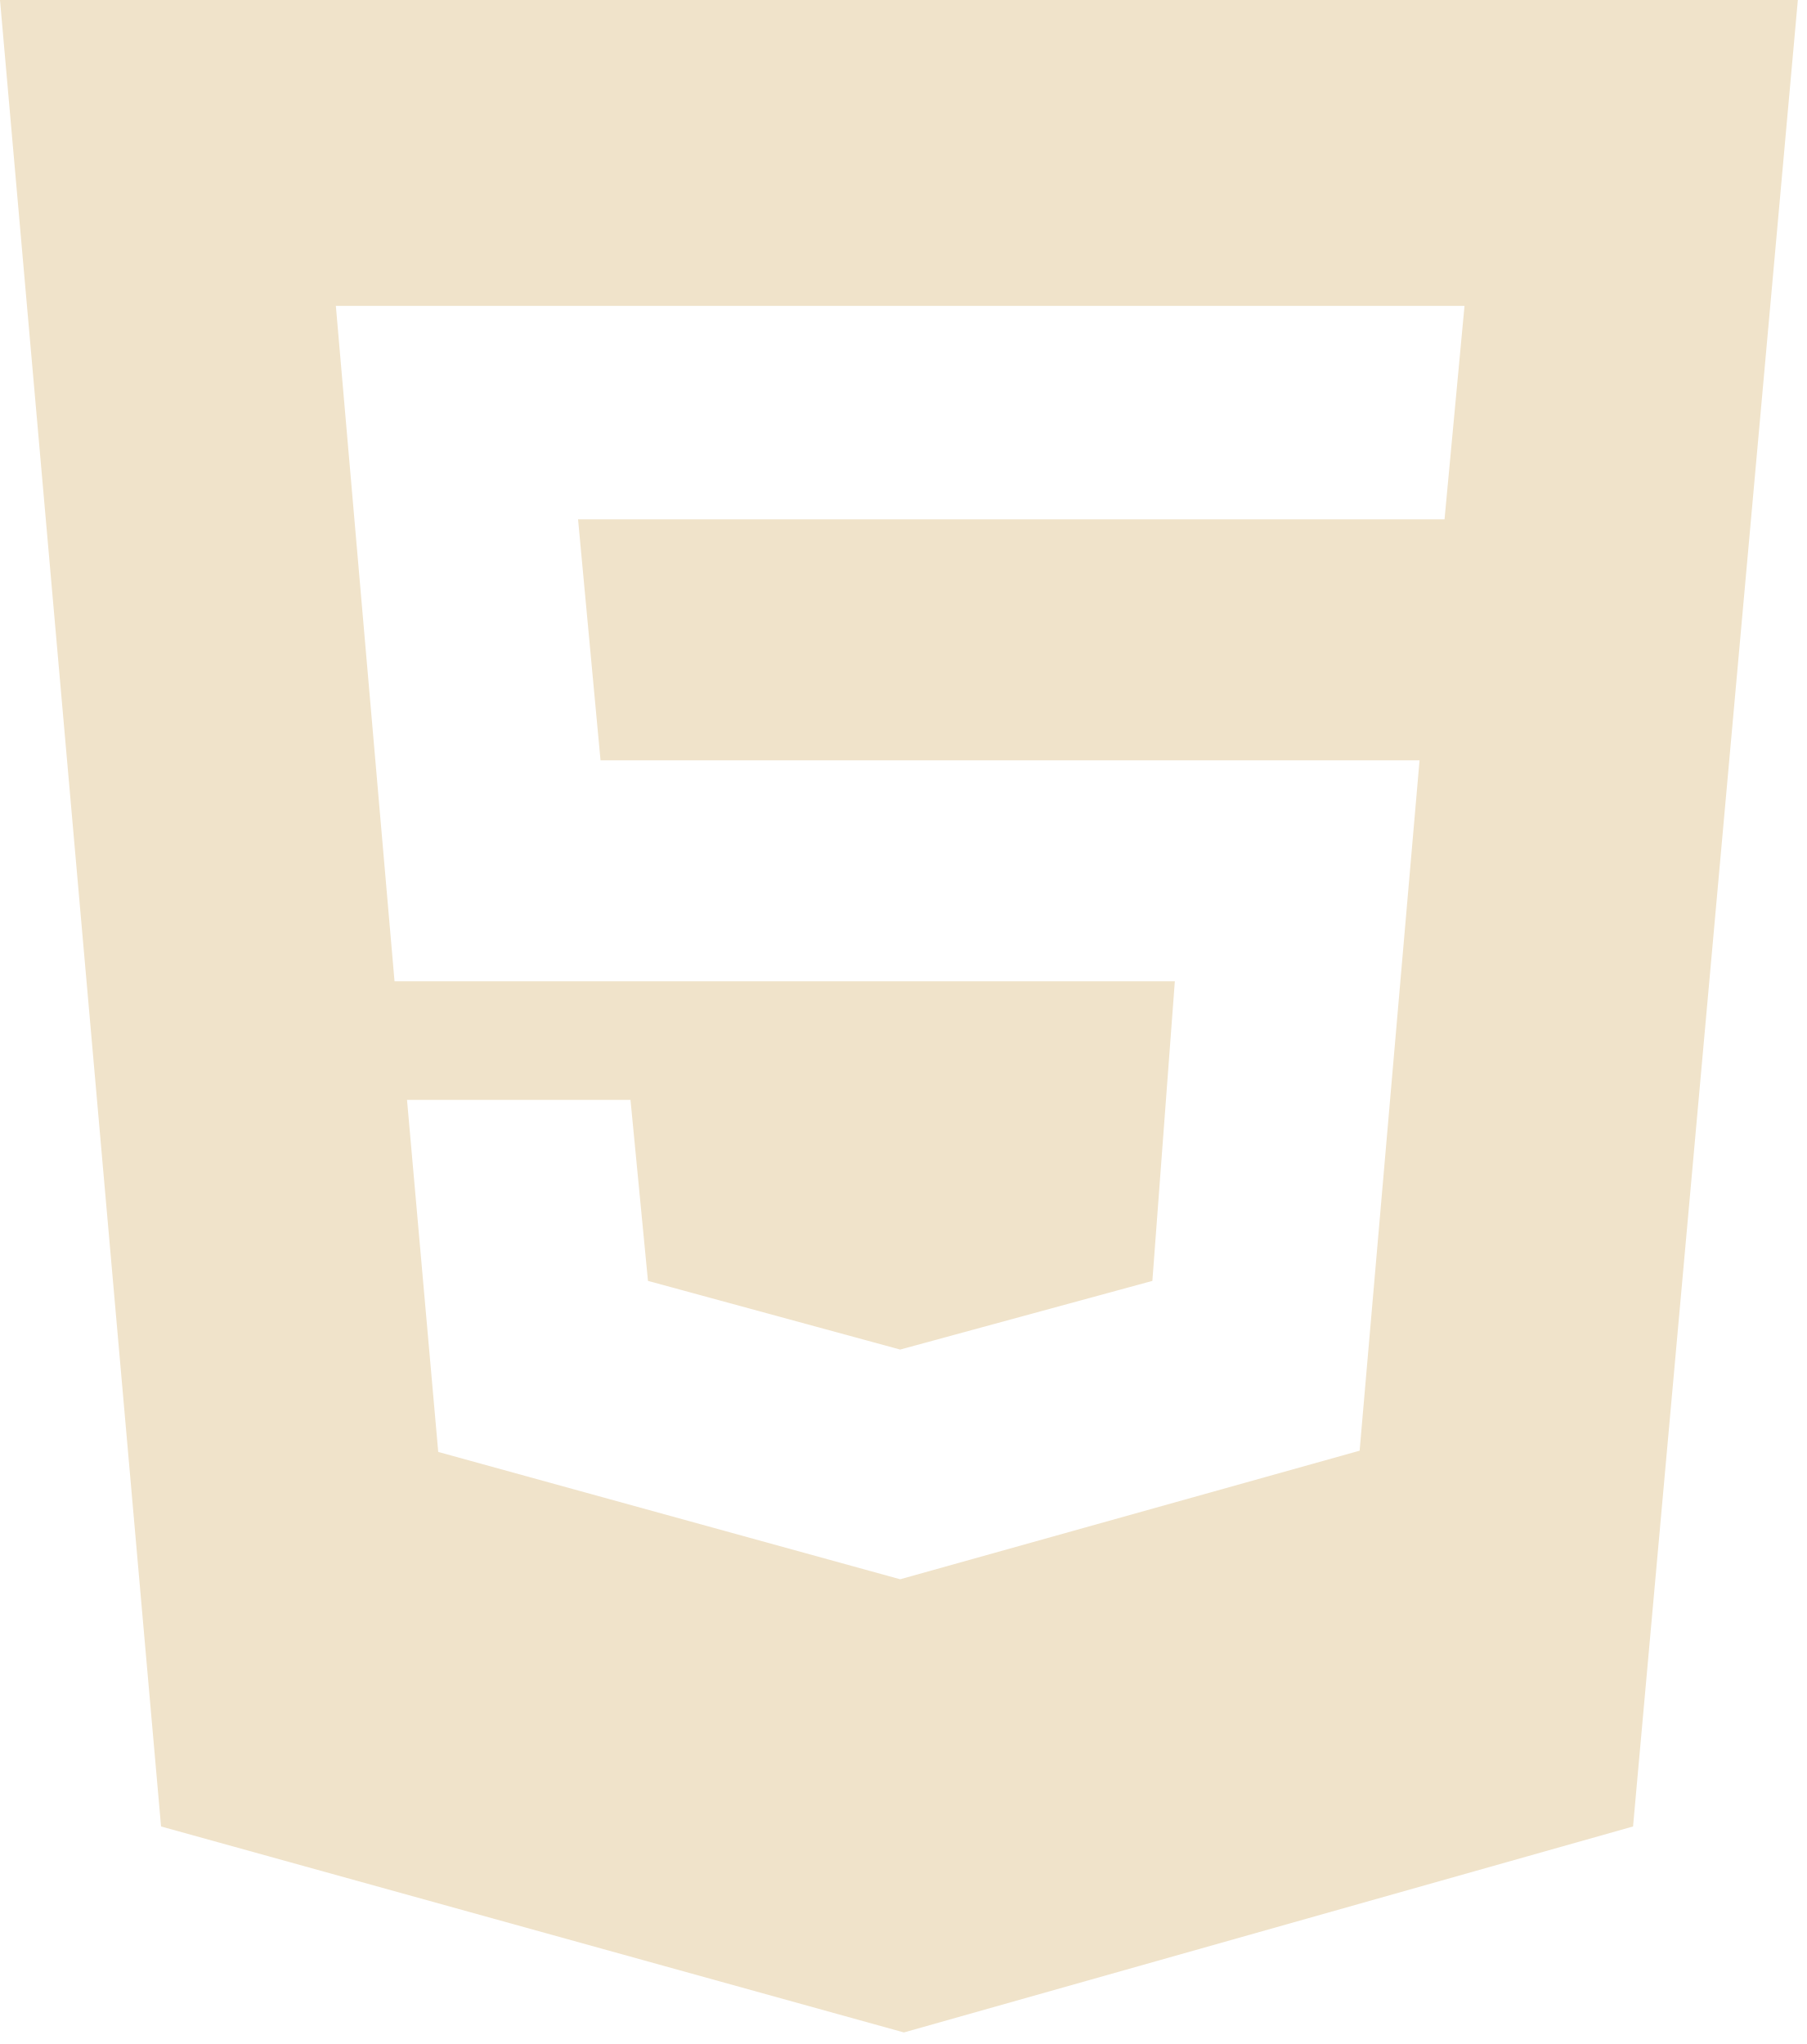
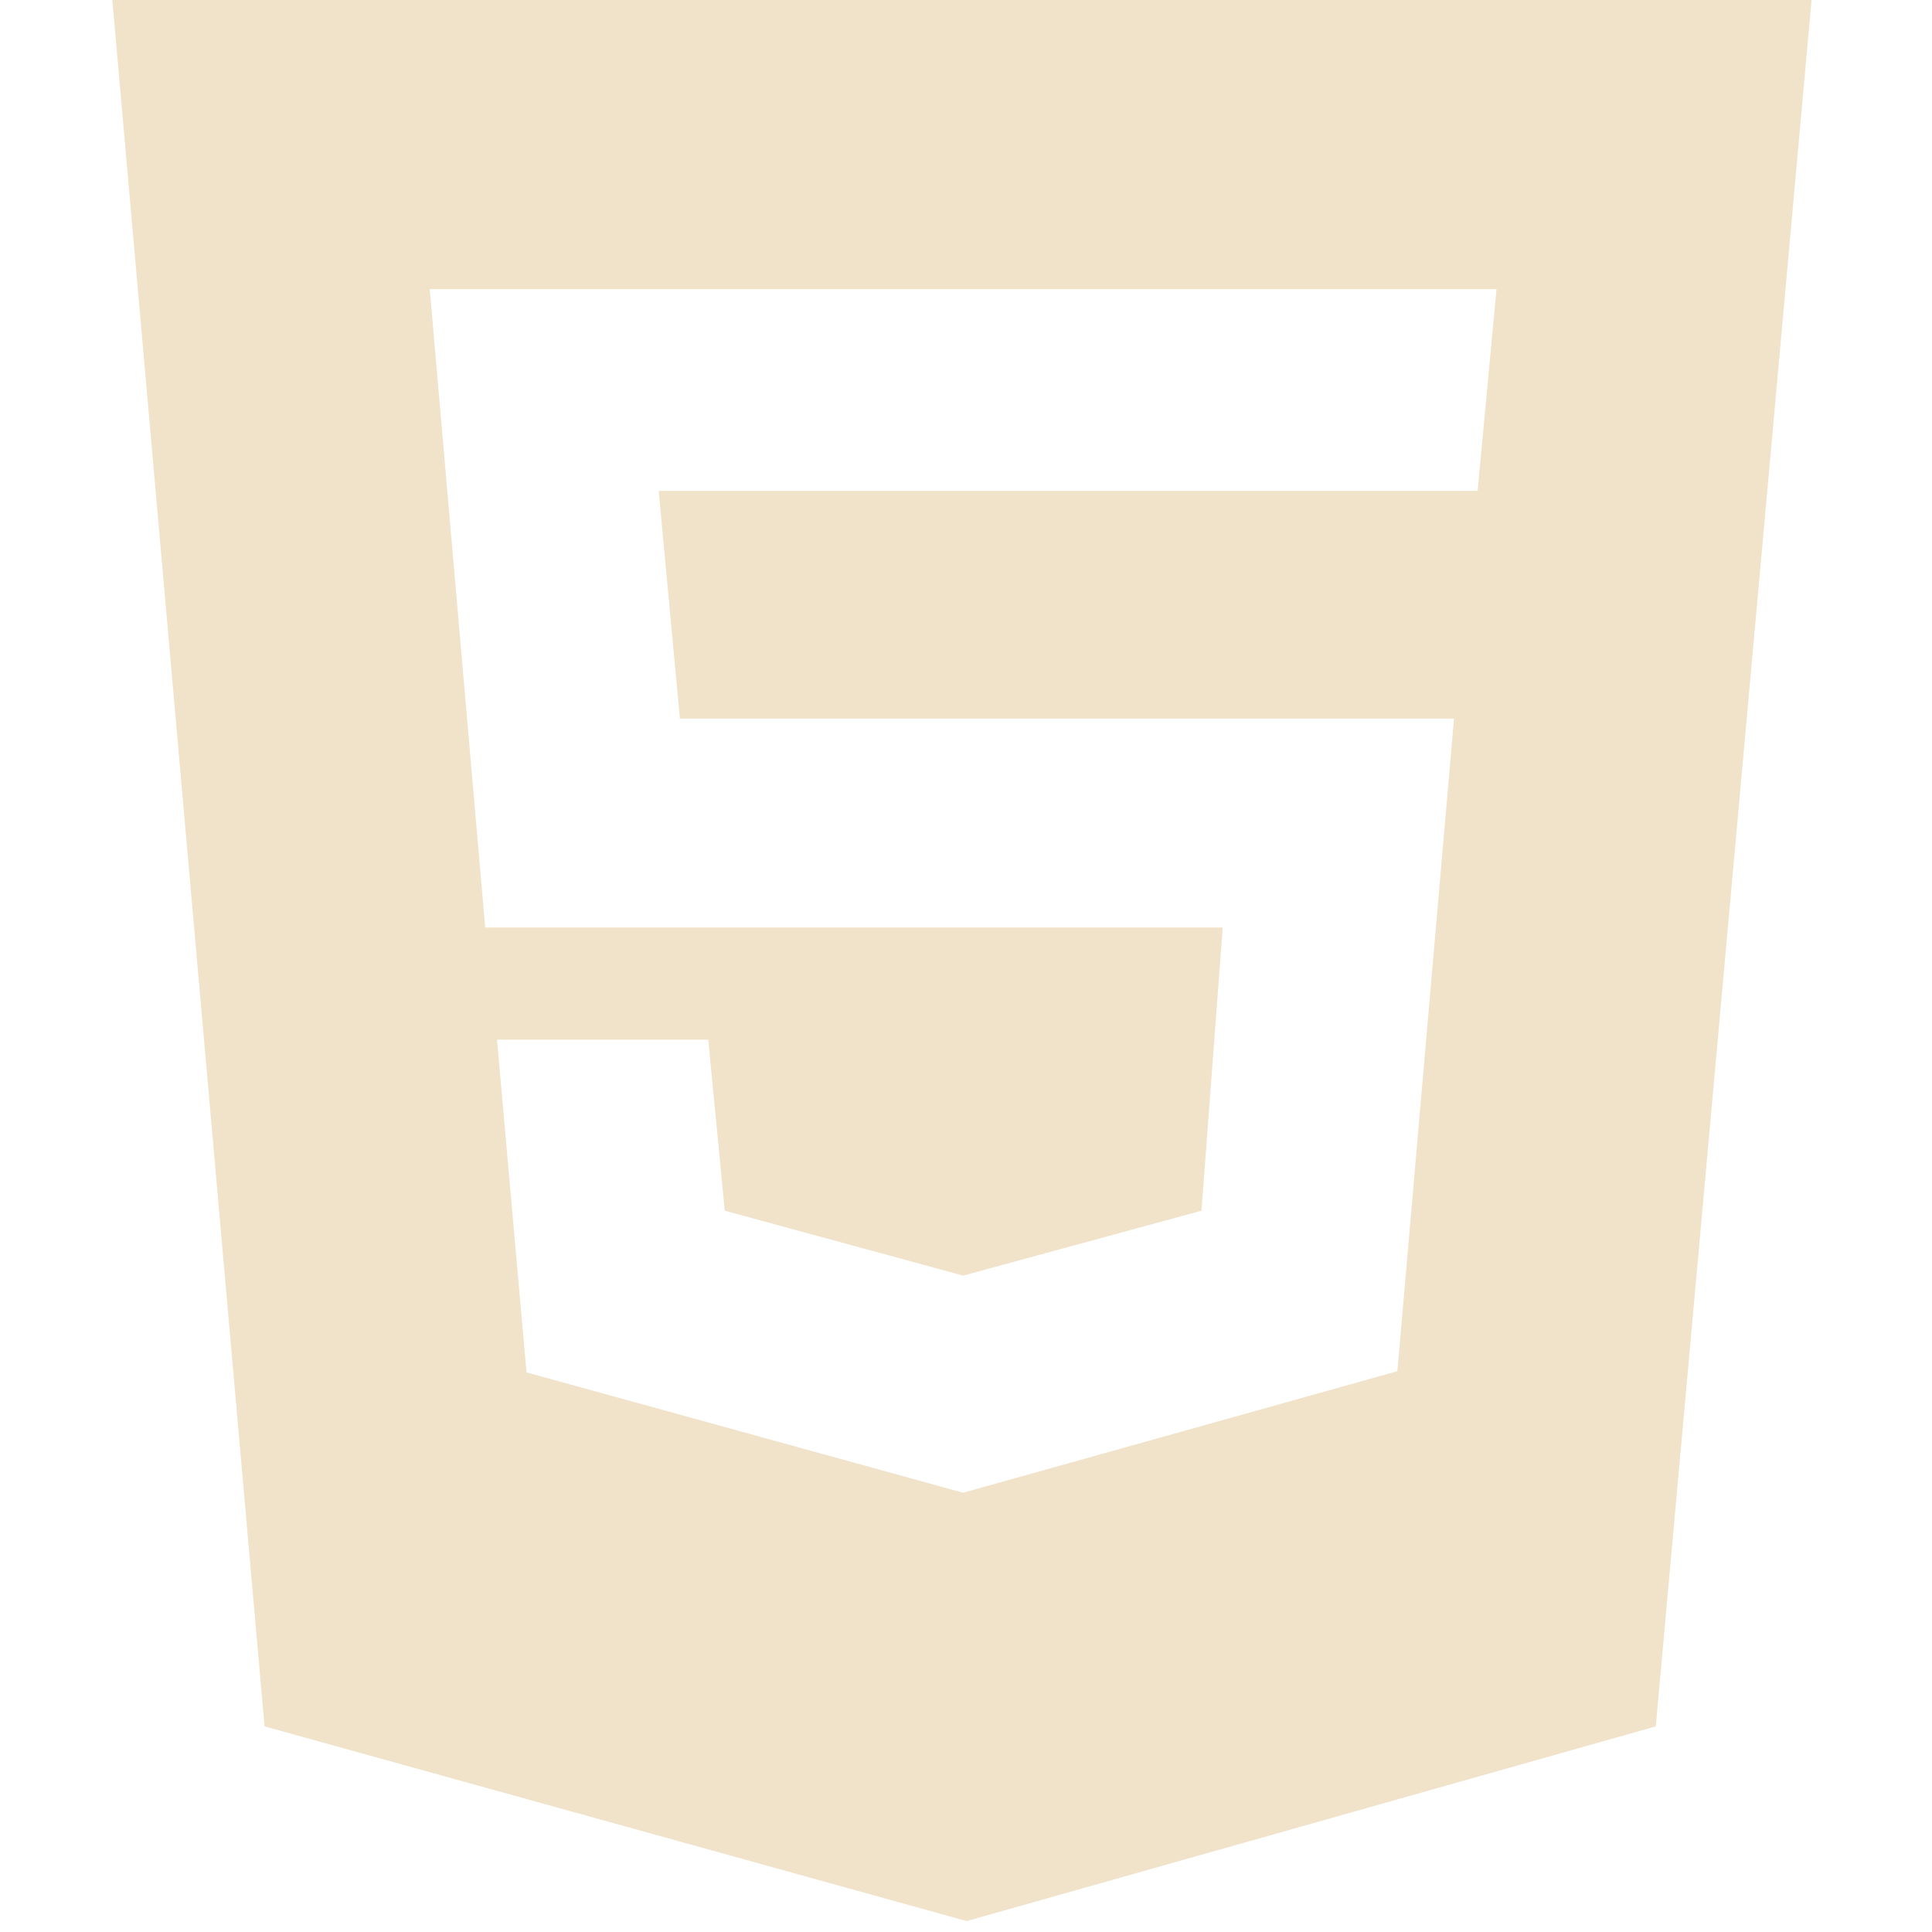
- <svg xmlns="http://www.w3.org/2000/svg" width="114" height="129" viewBox="0 0 114 129" fill="none">
+ <svg xmlns="http://www.w3.org/2000/svg" width="64" height="64" viewBox="0 0 114 129" fill="none">
  <path fill-rule="evenodd" clip-rule="evenodd" d="M0 0H113.459L103.058 115.271L57.044 128.271L10.164 115.271L0 0ZM92.422 19.304H21.195L24.898 61.93H74.142L72.724 80.839L56.808 85.173L40.892 80.839L39.789 69.415H25.686L27.656 91.634L56.808 99.67L85.803 91.555L89.585 47.984H37.898L36.48 32.777H91.161L92.422 19.304Z" fill="#F0E3CA" />
</svg>
